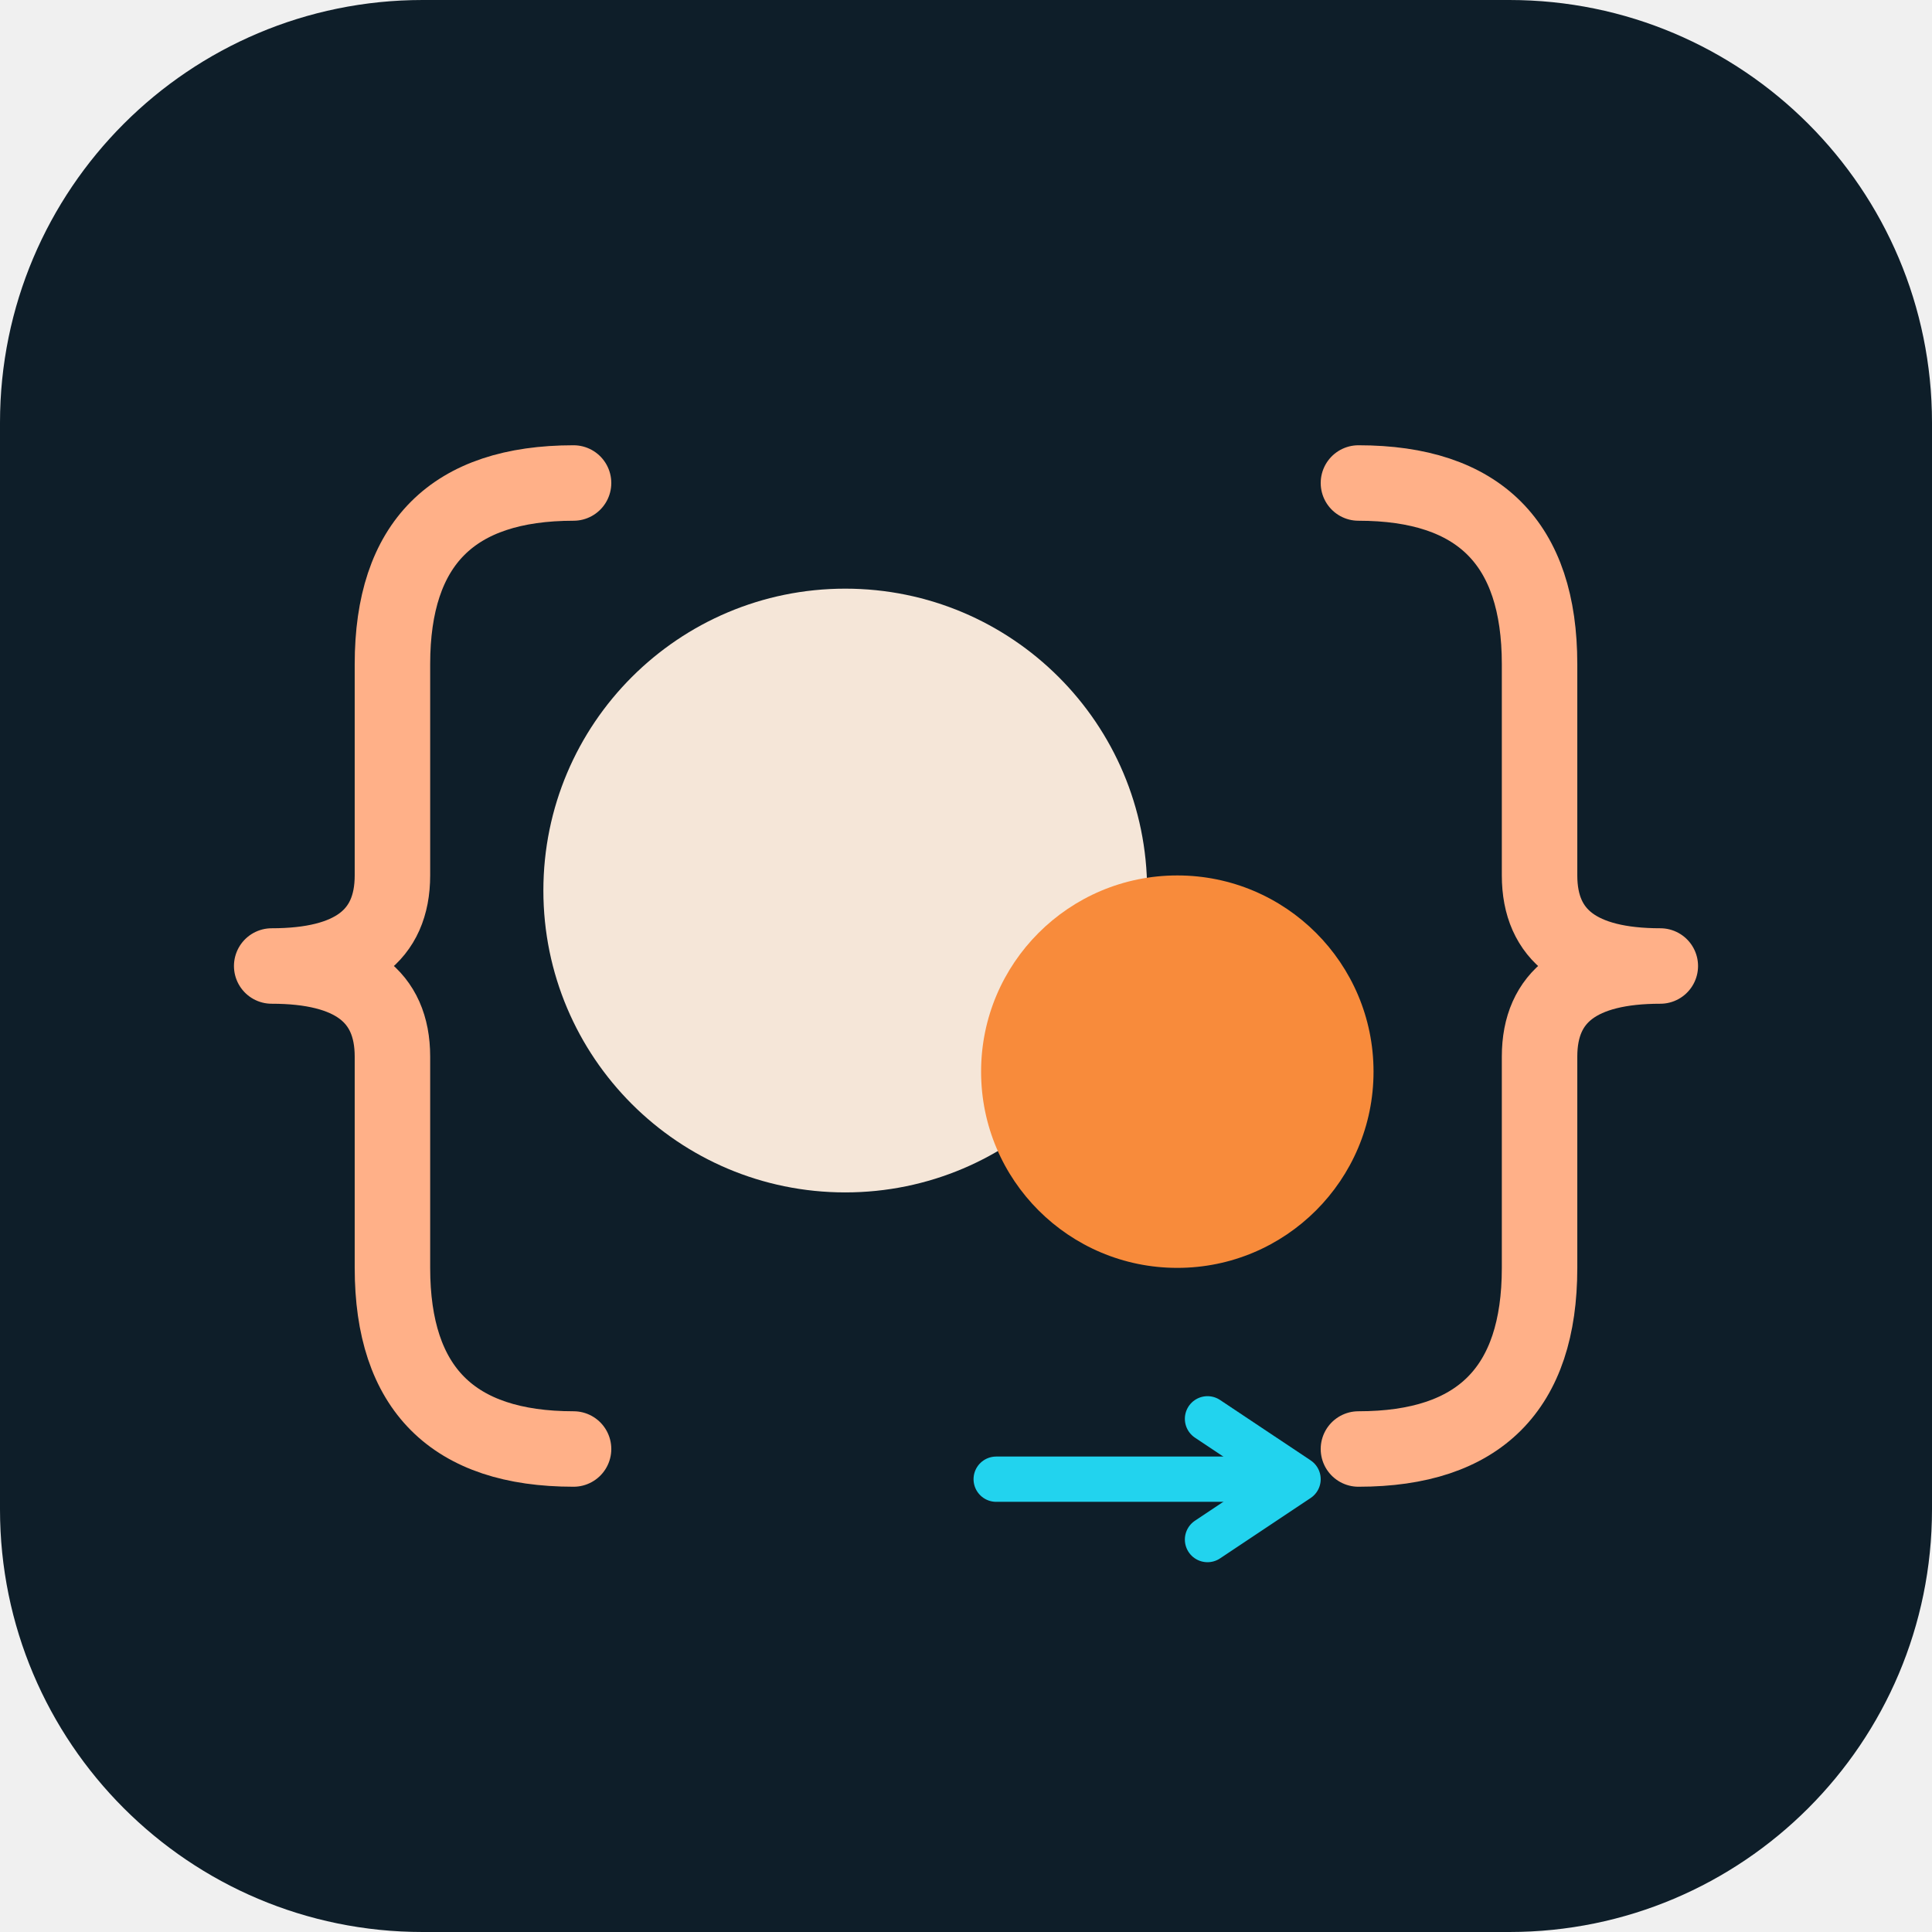
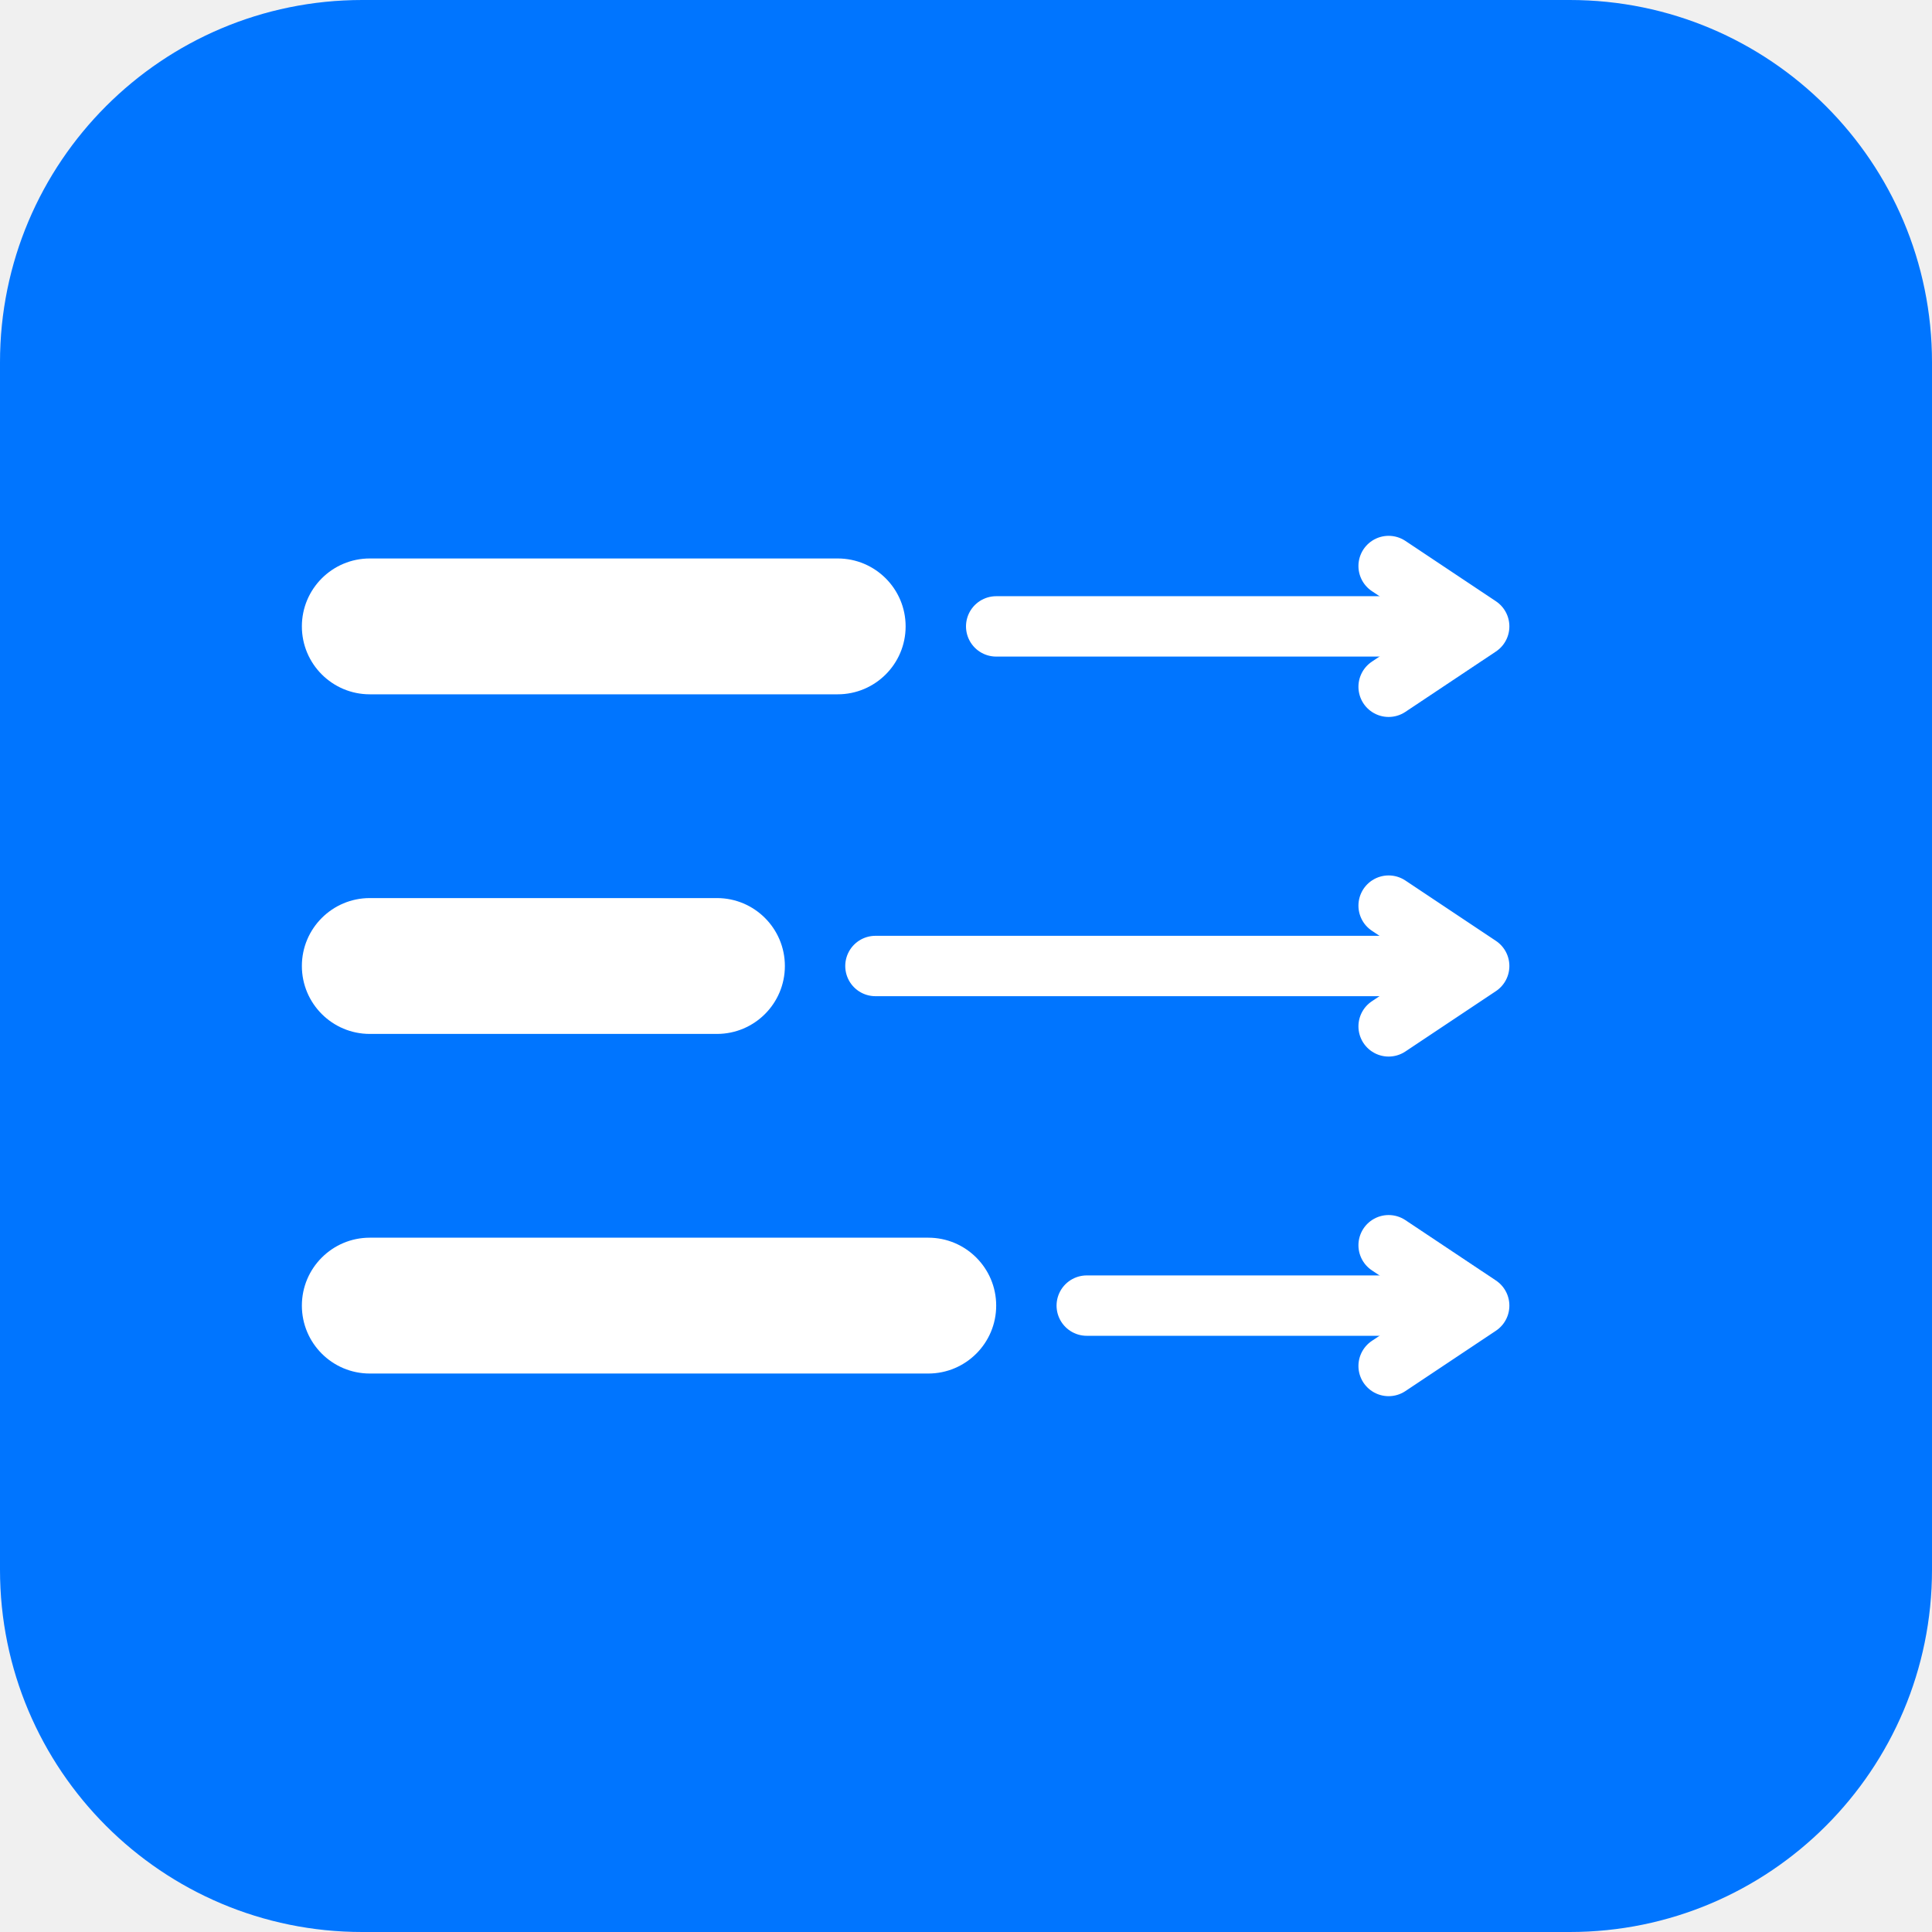
<svg xmlns="http://www.w3.org/2000/svg" viewBox="0 0 256 256" role="img" aria-label="polars-api logo">
-   <rect width="256" height="256" rx="56" fill="#0E1E29" />
-   <path d="M76 64            Q52 64 52 88            L52 116            Q52 128 36 128            Q52 128 52 140            L52 168            Q52 192 76 192" fill="none" stroke="#FFB088" stroke-width="10" stroke-linecap="round" stroke-linejoin="round" />
-   <path d="M180 64            Q204 64 204 88            L204 116            Q204 128 220 128            Q204 128 204 140            L204 168            Q204 192 180 192" fill="none" stroke="#FFB088" stroke-width="10" stroke-linecap="round" stroke-linejoin="round" />
-   <circle cx="112" cy="118" r="40" fill="#F5E6D8" />
-   <circle cx="156" cy="142" r="26" fill="#F88B3B" />
-   <path d="M132 196 L168 196" stroke="#22D3EE" stroke-width="6" stroke-linecap="round" />
-   <path d="M160 188 L172 196 L160 204" fill="none" stroke="#22D3EE" stroke-width="6" stroke-linecap="round" stroke-linejoin="round" />
+   <rect width="256" height="256" rx="48" fill="#0075FF" />
+   <rect x="40" y="74" width="80" height="18" rx="9" fill="#FFFFFF" />
+   <path d="M132 83 L192 83" stroke="#FFFFFF" stroke-width="8" stroke-linecap="round" />
+   <path d="M184 75 L196 83 L184 91" fill="none" stroke="#FFFFFF" stroke-width="8" stroke-linecap="round" stroke-linejoin="round" />
+   <rect x="40" y="119" width="64" height="18" rx="9" fill="#FFFFFF" />
+   <path d="M116 128 L192 128" stroke="#FFFFFF" stroke-width="8" stroke-linecap="round" />
+   <path d="M184 120 L196 128 L184 136" fill="none" stroke="#FFFFFF" stroke-width="8" stroke-linecap="round" stroke-linejoin="round" />
+   <rect x="40" y="164" width="92" height="18" rx="9" fill="#FFFFFF" />
+   <path d="M144 173 L192 173" stroke="#FFFFFF" stroke-width="8" stroke-linecap="round" />
+   <path d="M184 165 L196 173 L184 181" fill="none" stroke="#FFFFFF" stroke-width="8" stroke-linecap="round" stroke-linejoin="round" />
</svg>
